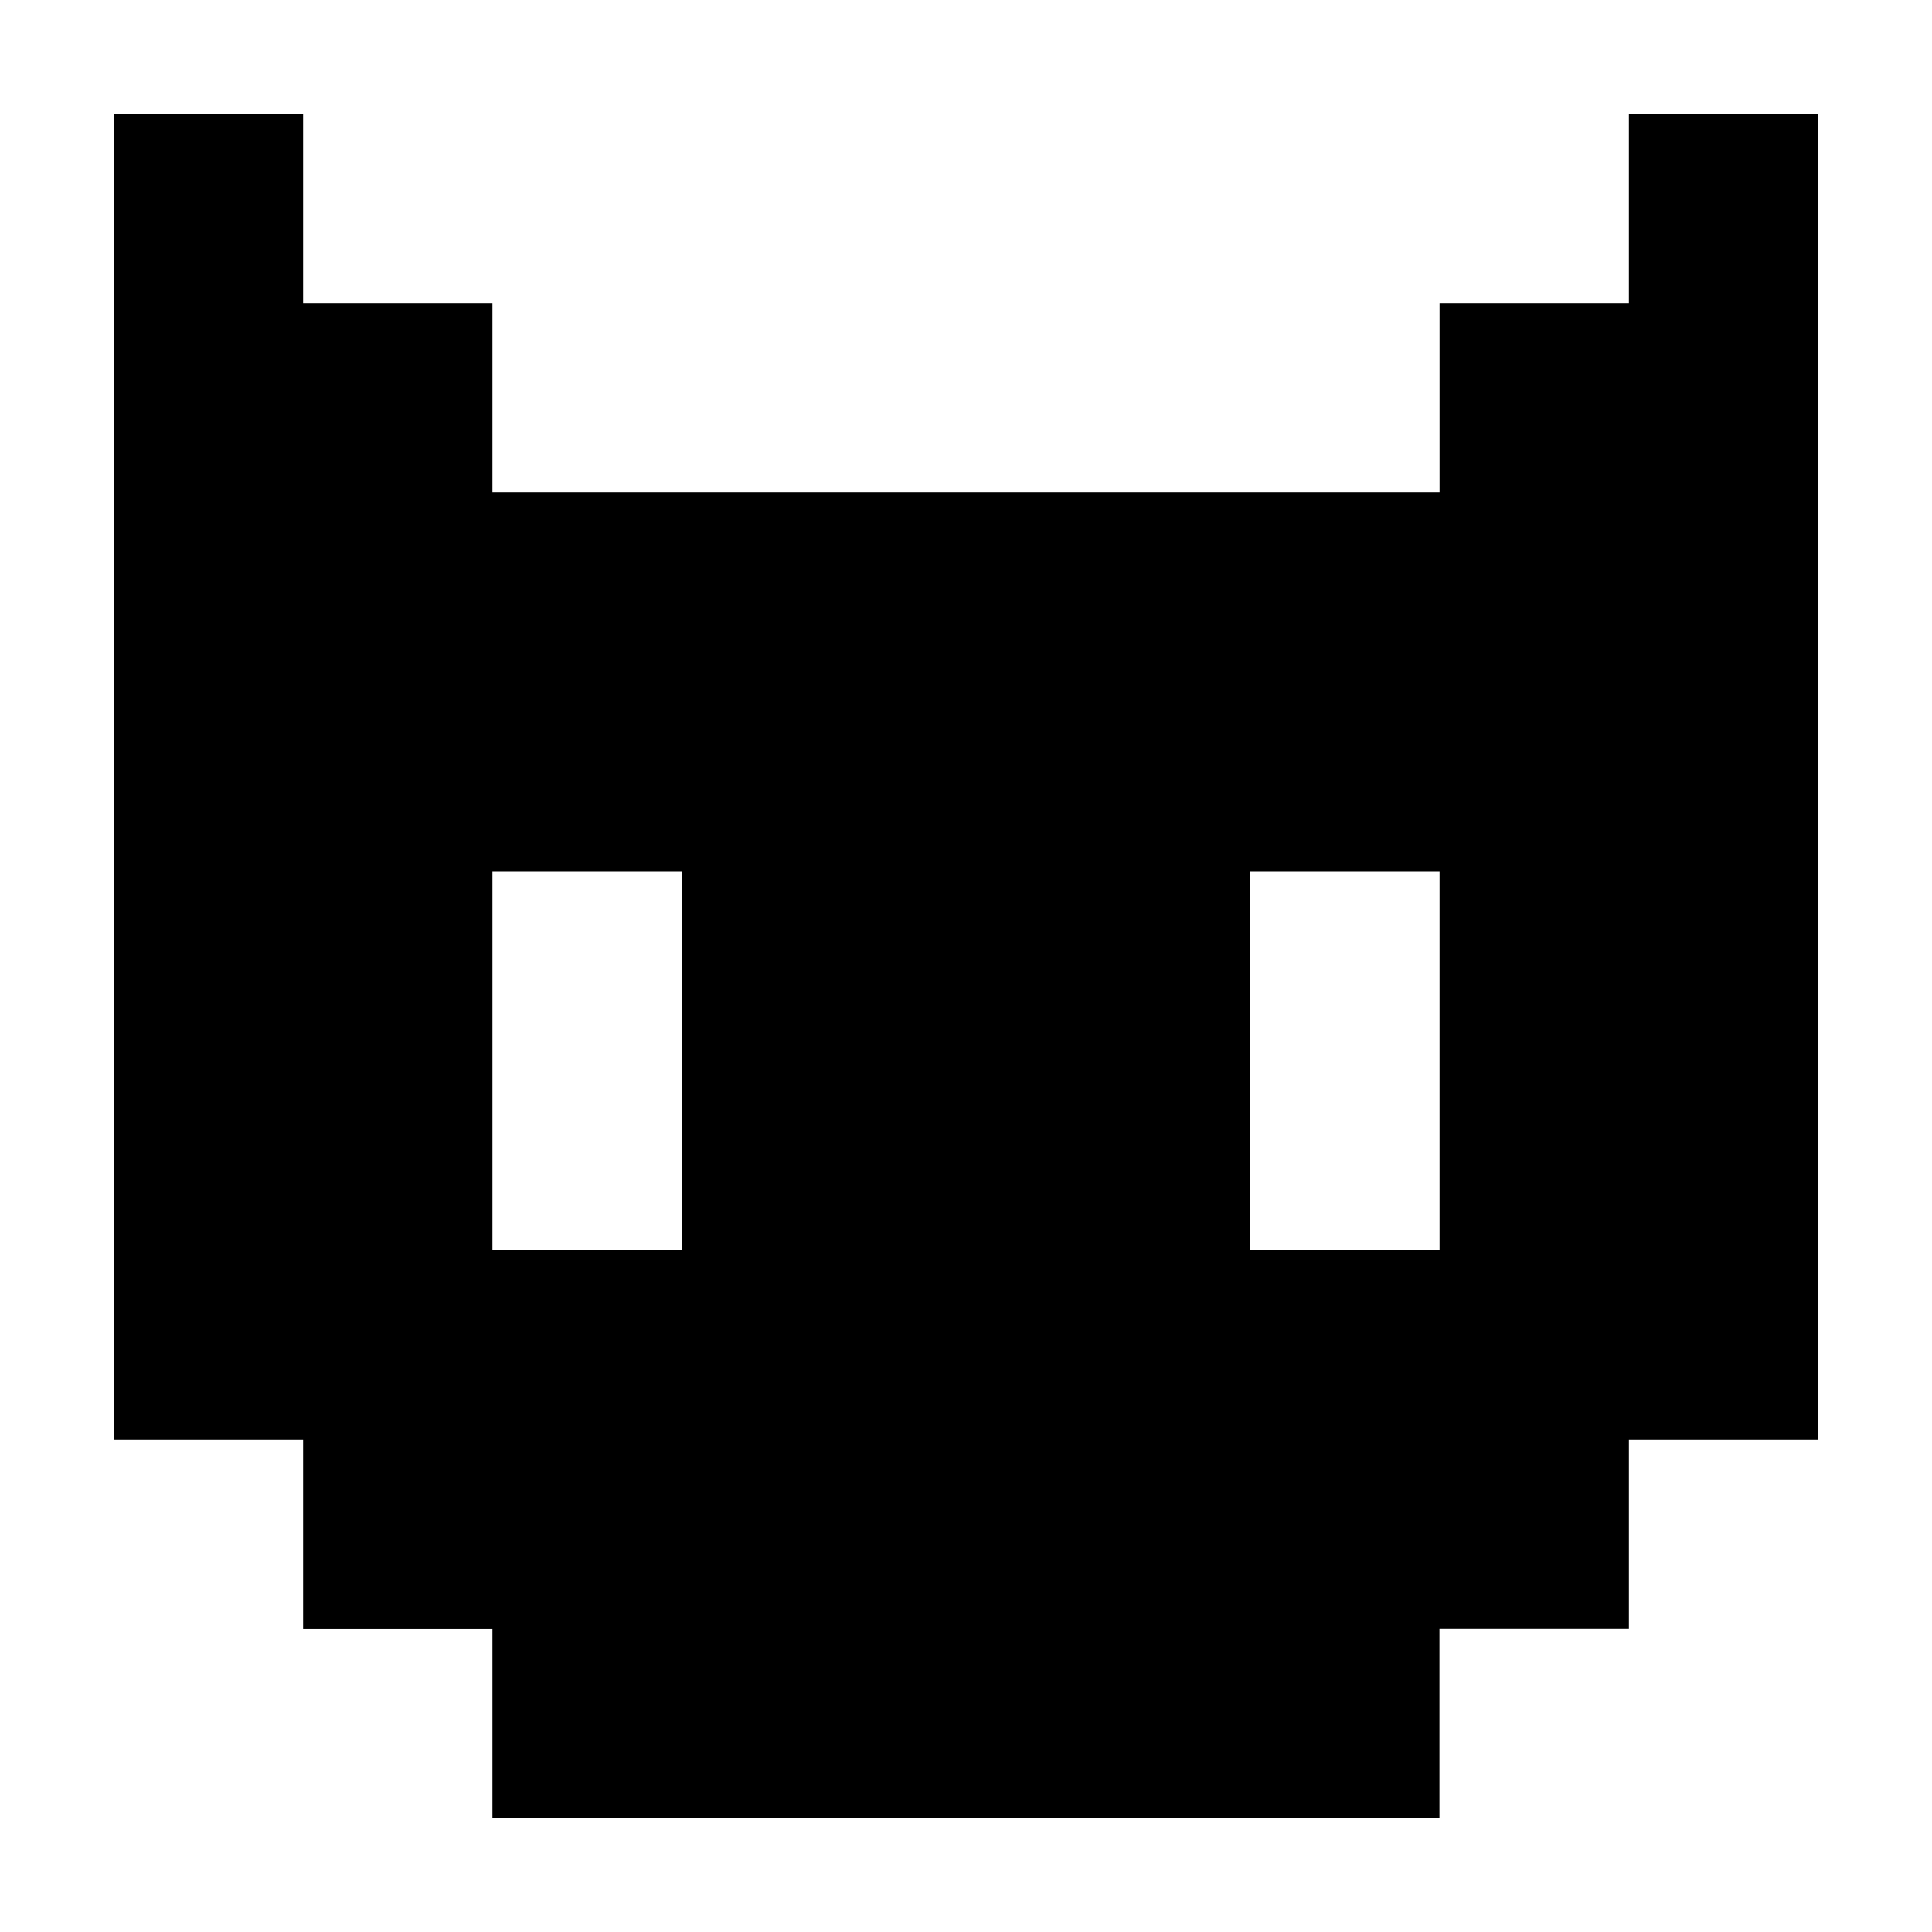
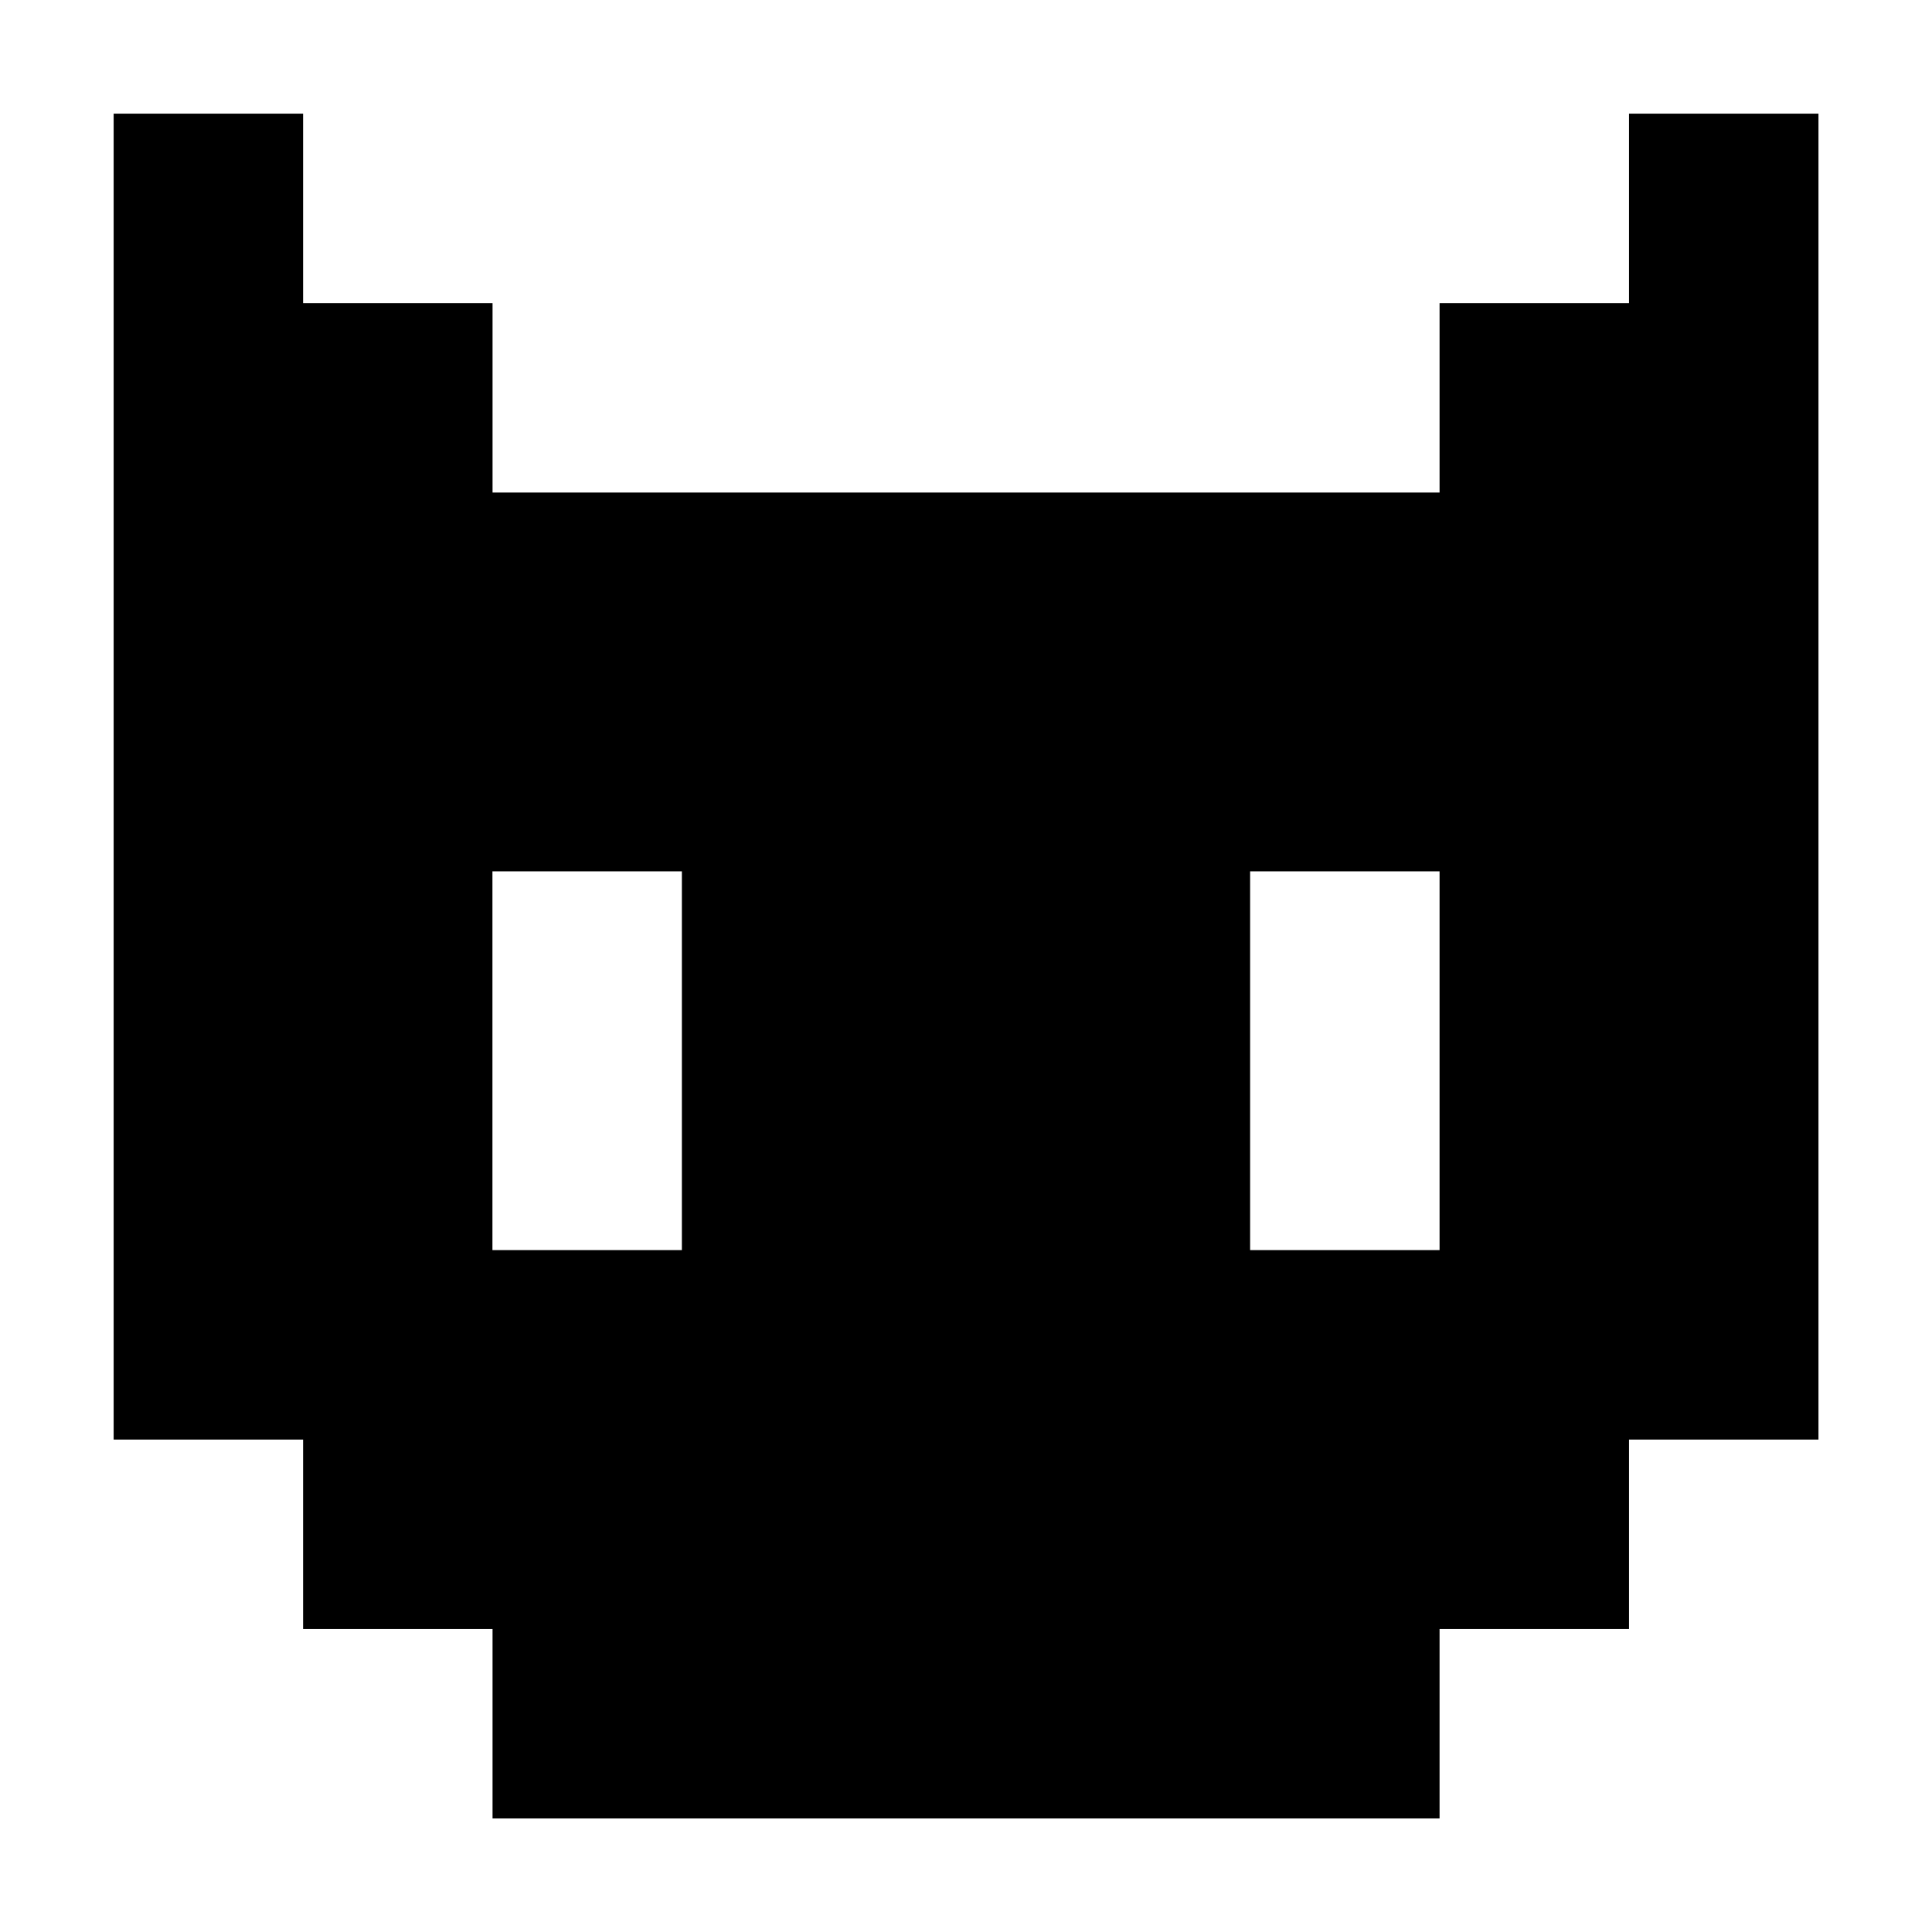
- <svg xmlns="http://www.w3.org/2000/svg" version="1.1" id="svg1" width="17" height="17" viewBox="0 0 17 17">
-   <defs id="defs1" />
-   <g id="g1">
-     <path id="path1" style="display:inline;opacity:1;fill:#000000;stroke-width:1.667" d="m 1,1 v 11.667 h 1.667 v 1.667 H 4.333 V 16 h 8.333 v -1.667 h 1.667 V 12.667 H 16 V 1 H 14.333 V 2.667 H 12.667 V 4.333 H 4.333 V 2.667 H 2.667 V 1 Z M 4.333,7.667 H 6 V 11 H 4.333 Z m 6.667,0 h 1.667 V 11 H 11 Z" />
-   </g>
+ <svg xmlns="http://www.w3.org/2000/svg" width="17" height="17" version="1.1" viewBox="0 0 17 17">
+   <path d="m1 1v11.667h1.667v1.667h1.667v1.667h8.333v-1.667h1.667v-1.667h1.667v-11.667h-1.667v1.667h-1.667v1.667h-8.333v-1.667h-1.667v-1.667zm3.333 6.667h1.667v3.333h-1.667zm6.667 0h1.667v3.333h-1.667z" fill="currentColor" stroke-width="1.667" />
</svg>
